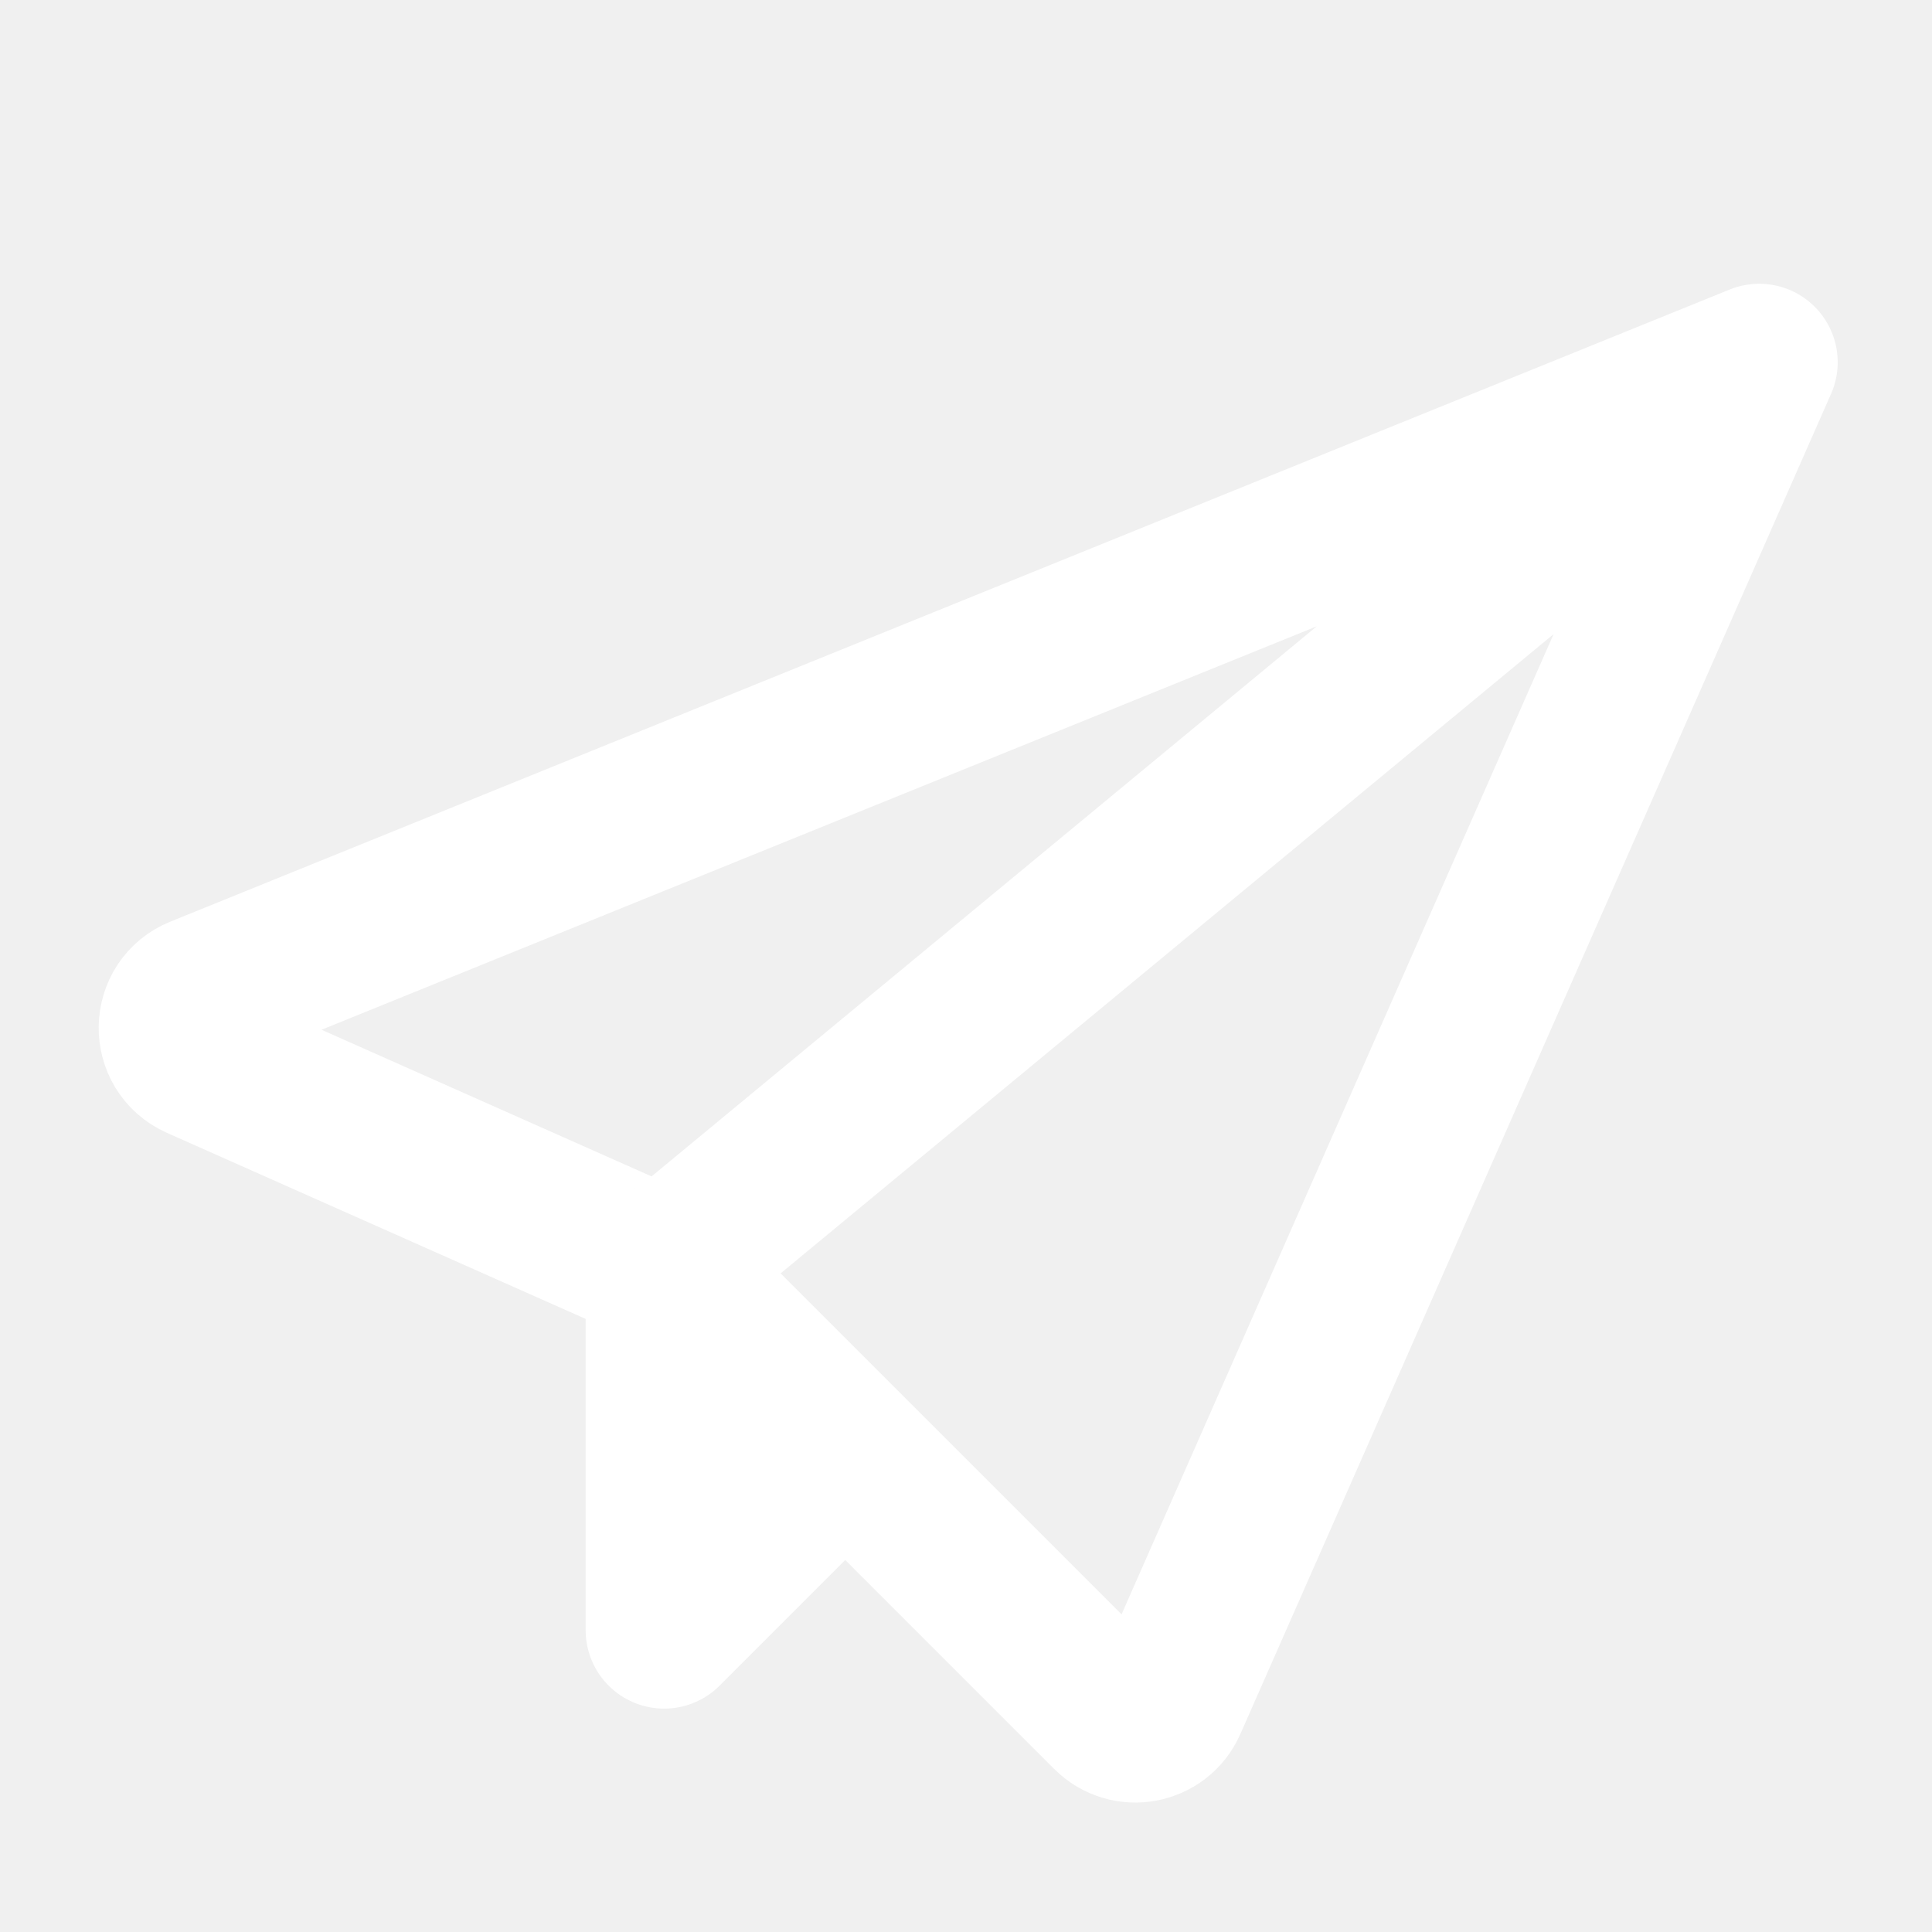
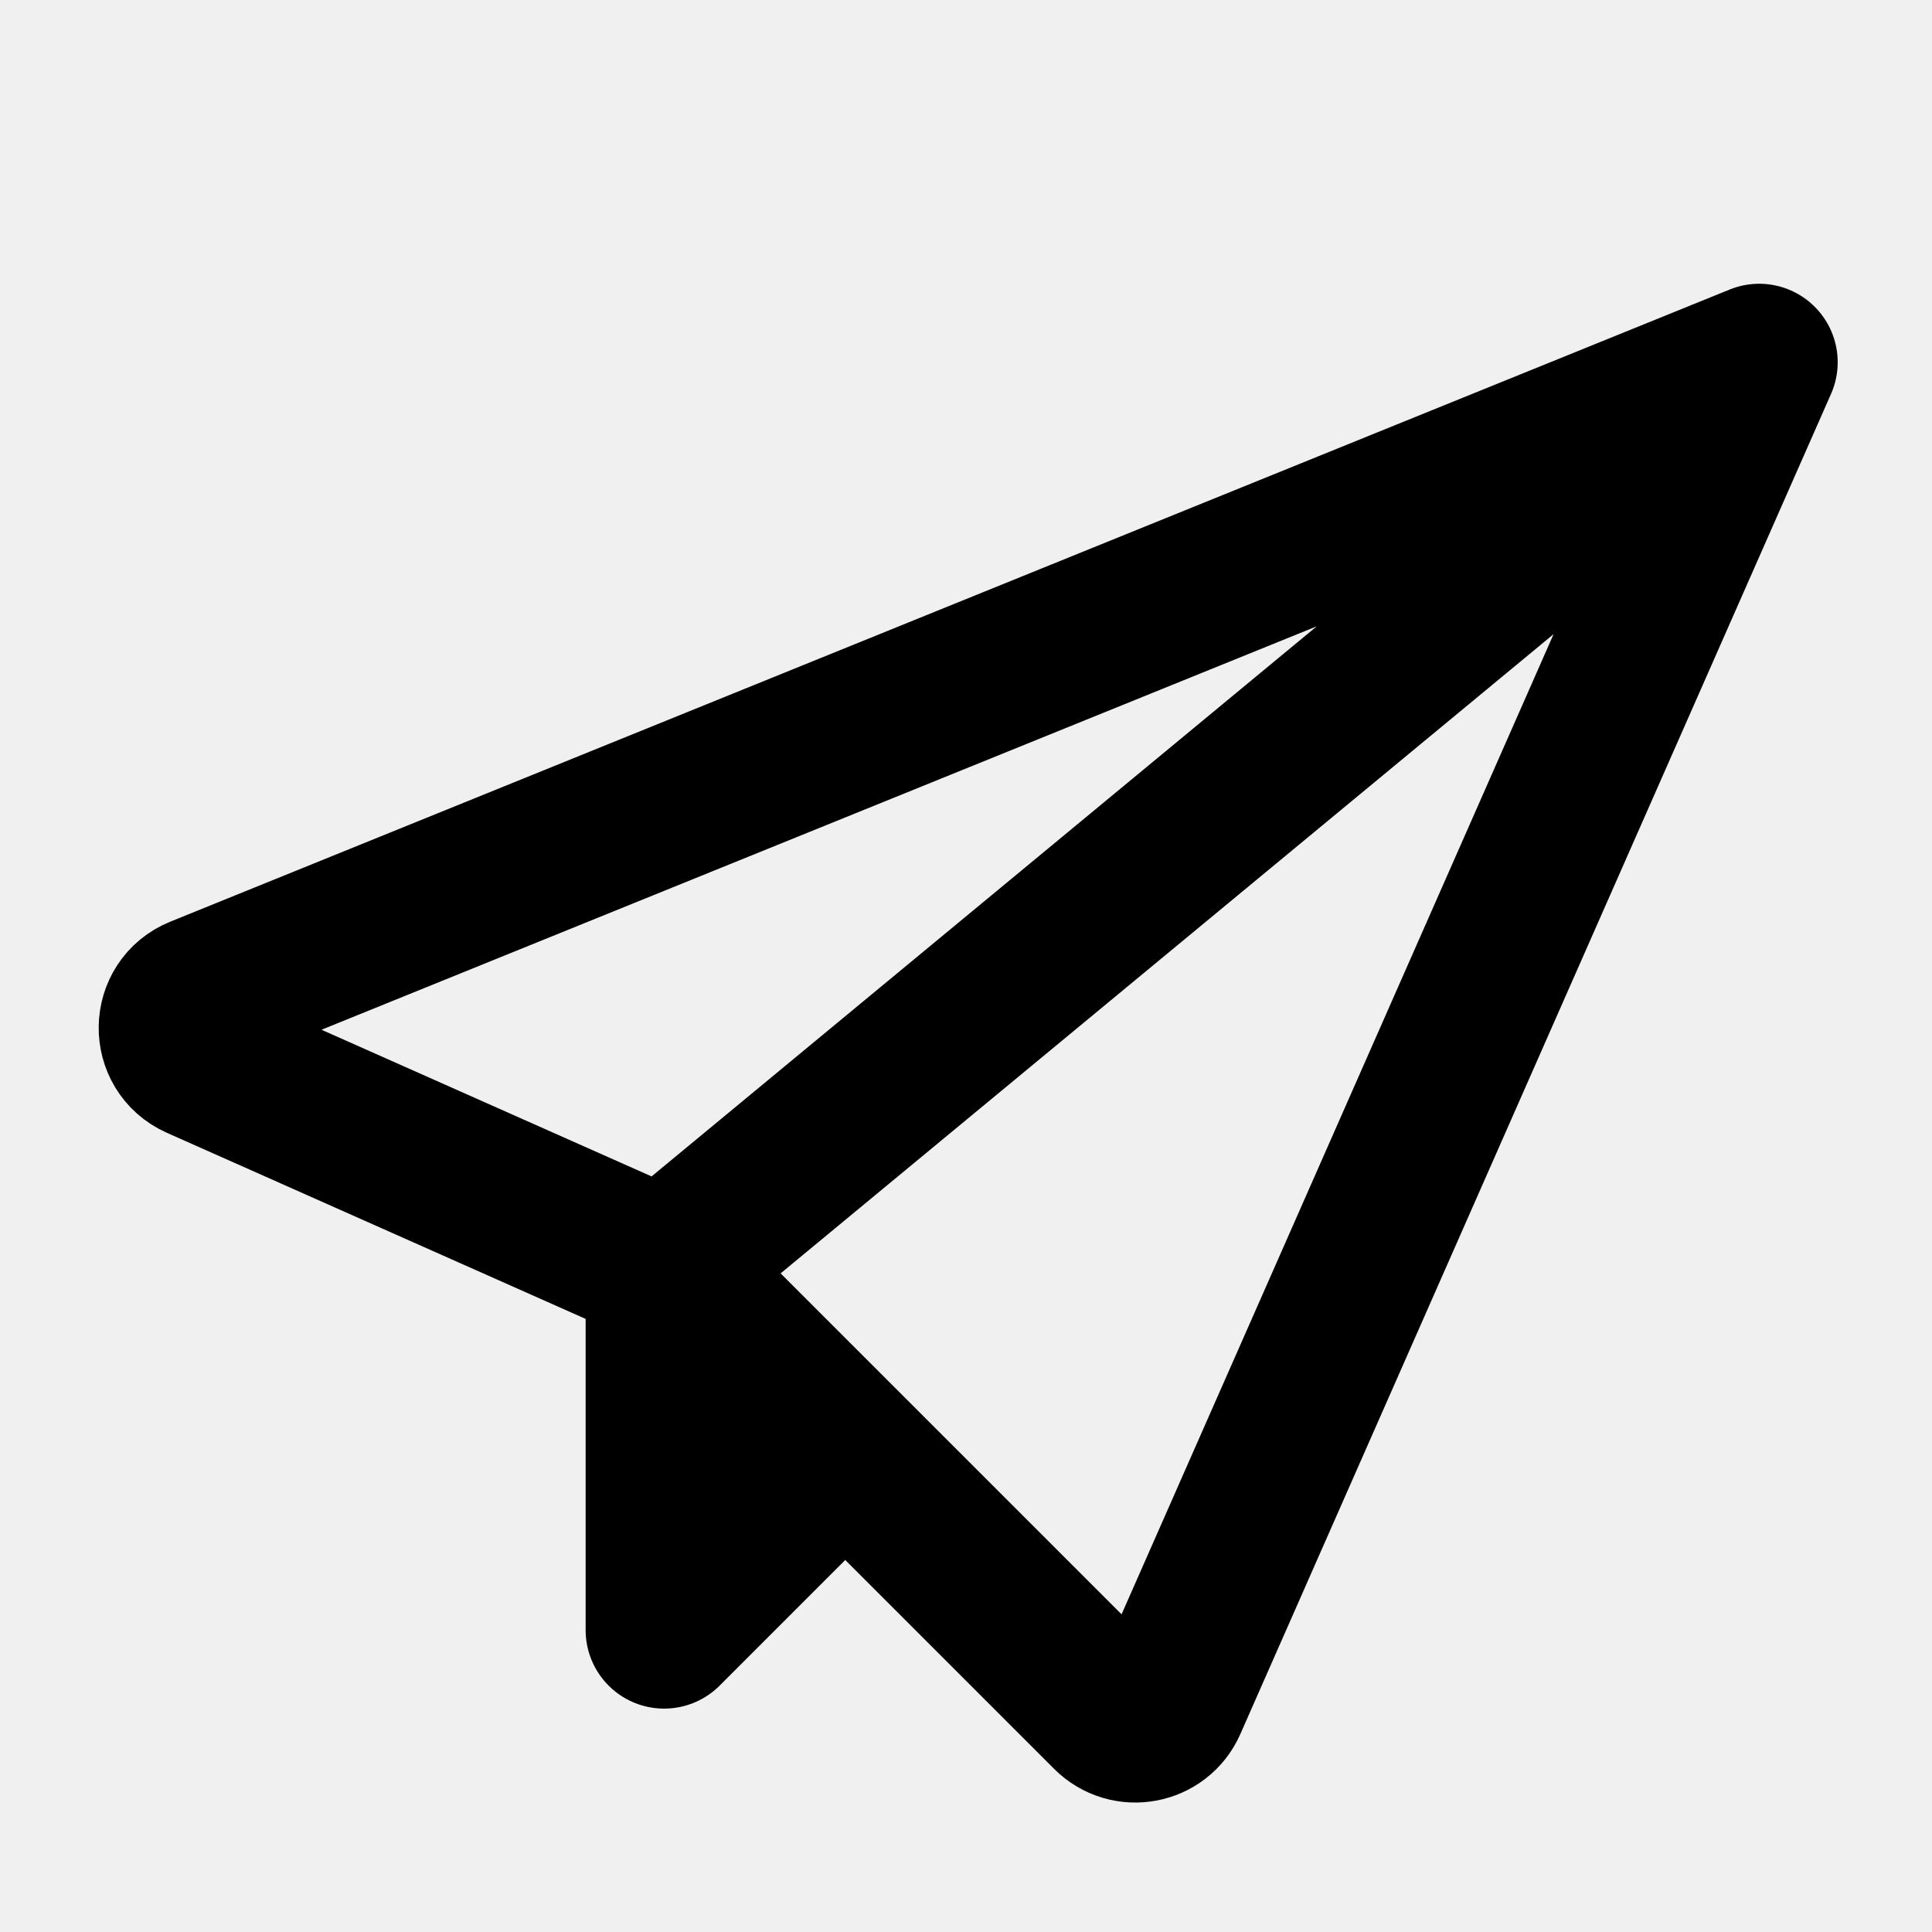
<svg xmlns="http://www.w3.org/2000/svg" width="16" height="16" viewBox="0 0 16 16" fill="none">
-   <path d="M14.569 3L9.677 14.099C9.592 14.292 9.339 14.339 9.19 14.19L5.5 10.5M14.569 3L1.655 8.235C1.409 8.334 1.404 8.679 1.645 8.787L5.5 10.5M14.569 3L5.5 10.5M5.5 10.5C5.667 10.567 5.373 10.373 5.5 10.5ZM5.5 10.5C5.627 10.627 5.433 10.333 5.5 10.5ZM5.5 10.5V13.5L7 12" stroke="white" stroke-width="1.3" stroke-linecap="round" stroke-linejoin="round" />
+   <path d="M14.569 3L9.677 14.099C9.592 14.292 9.339 14.339 9.19 14.19L5.5 10.5M14.569 3L1.655 8.235C1.409 8.334 1.404 8.679 1.645 8.787L5.5 10.5M14.569 3L5.5 10.5M5.5 10.5C5.667 10.567 5.373 10.373 5.5 10.5ZM5.5 10.5C5.627 10.627 5.433 10.333 5.5 10.5ZM5.5 10.5V13.5L7 12" stroke="currentColor" stroke-width="1.3" stroke-linecap="round" stroke-linejoin="round" />
</svg>
